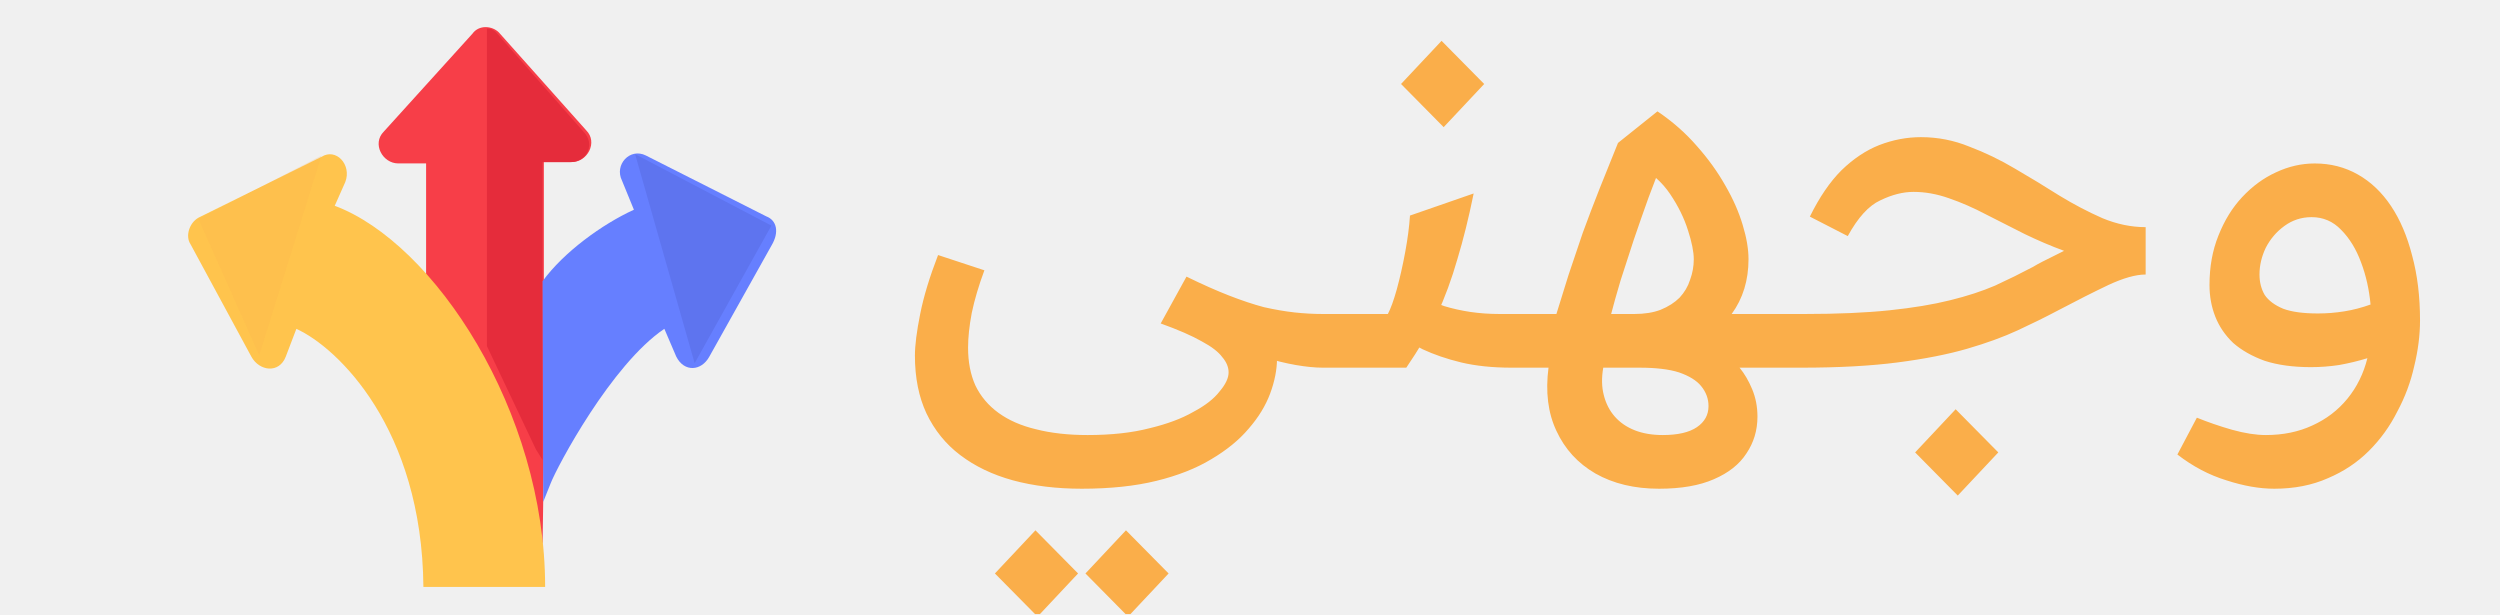
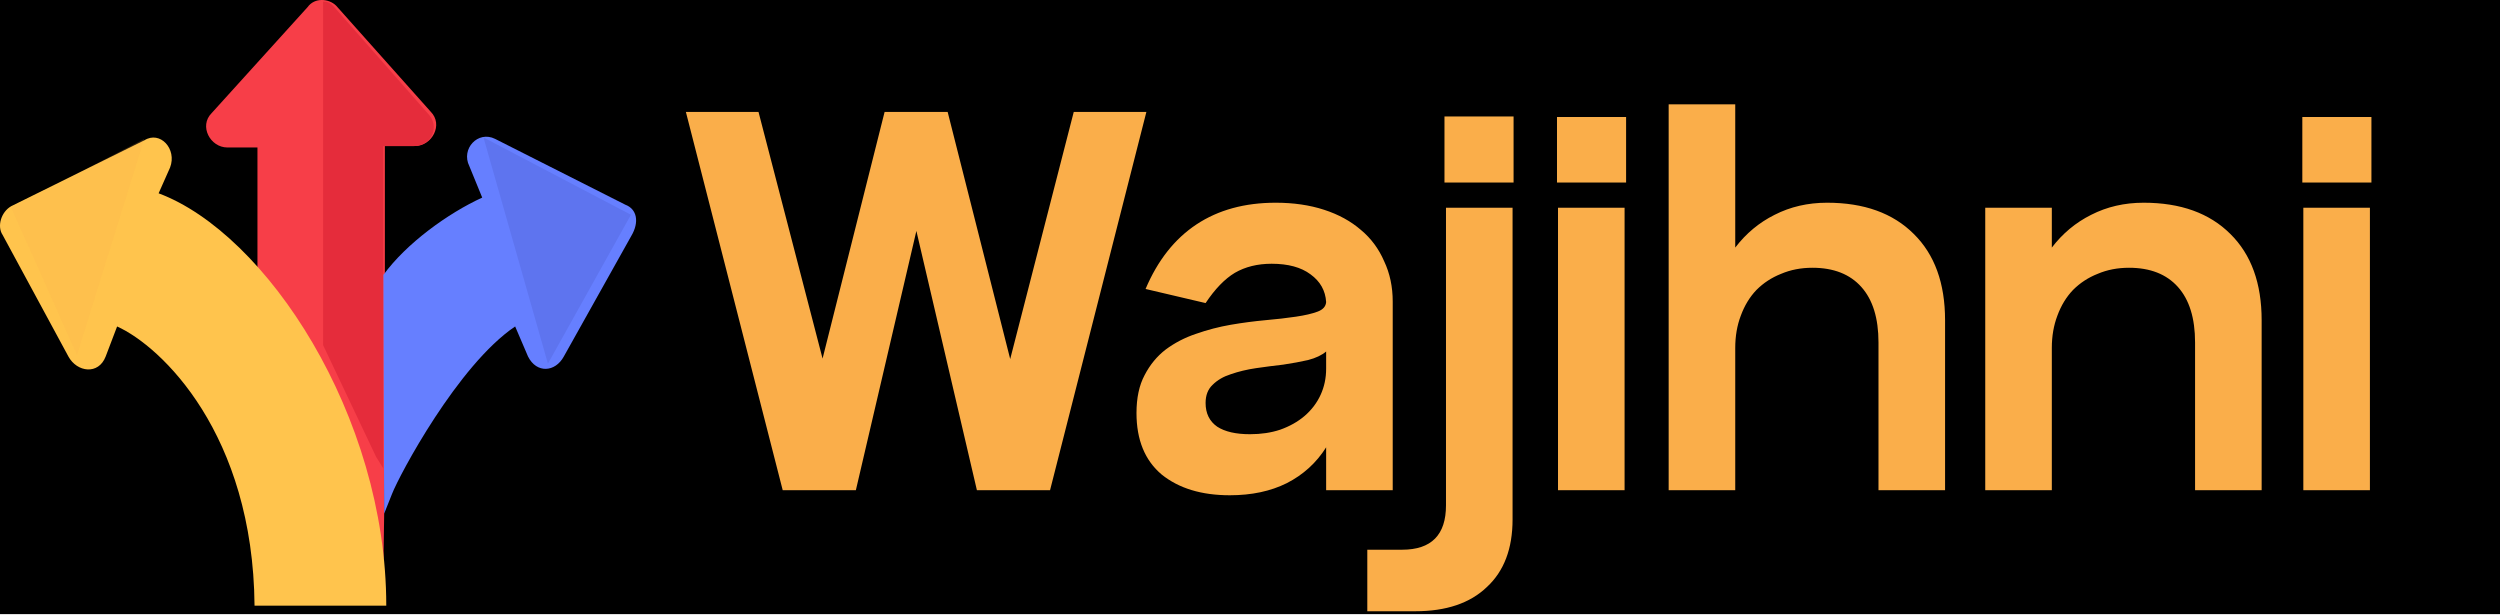
<svg xmlns="http://www.w3.org/2000/svg" width="114" height="28" viewBox="0 0 114 28" fill="none">
  <g clip-path="url(#clip0_832_1396)">
-     <path d="M49.328 22.286C48.176 22.286 47.128 22.158 46.184 21.902C45.256 21.646 44.456 21.262 43.784 20.75C43.128 20.254 42.616 19.622 42.248 18.854C41.896 18.102 41.72 17.222 41.72 16.214C41.72 15.75 41.8 15.118 41.96 14.318C42.12 13.518 42.392 12.622 42.776 11.63L44.888 12.326C44.632 13.014 44.44 13.662 44.312 14.27C44.2 14.862 44.144 15.39 44.144 15.854C44.144 16.51 44.256 17.086 44.48 17.582C44.72 18.078 45.072 18.494 45.536 18.83C46 19.166 46.568 19.414 47.24 19.574C47.928 19.75 48.712 19.838 49.592 19.838C50.68 19.838 51.624 19.734 52.424 19.526C53.224 19.334 53.888 19.086 54.416 18.782C54.96 18.494 55.36 18.182 55.616 17.846C55.888 17.526 56.024 17.238 56.024 16.982C56.024 16.742 55.928 16.51 55.736 16.286C55.56 16.046 55.248 15.806 54.8 15.566C54.352 15.31 53.728 15.038 52.928 14.75L54.104 12.614C54.968 13.094 55.664 13.502 56.192 13.838C56.736 14.174 57.152 14.478 57.44 14.75C57.744 15.006 57.952 15.254 58.064 15.494C58.176 15.734 58.232 16.014 58.232 16.334C58.232 16.846 58.128 17.382 57.92 17.942C57.712 18.502 57.384 19.038 56.936 19.55C56.504 20.062 55.936 20.526 55.232 20.942C54.544 21.358 53.712 21.686 52.736 21.926C51.76 22.166 50.624 22.286 49.328 22.286ZM60.32 16.766C59.968 16.766 59.56 16.726 59.096 16.646C58.632 16.566 58.144 16.446 57.632 16.286C57.136 16.126 56.632 15.934 56.12 15.71C55.624 15.47 55.16 15.198 54.728 14.894L54.104 12.614C54.824 12.966 55.472 13.254 56.048 13.478C56.624 13.702 57.152 13.878 57.632 14.006C58.128 14.118 58.592 14.198 59.024 14.246C59.456 14.294 59.888 14.318 60.32 14.318H60.368V16.766H60.32ZM47.312 28.118L45.368 26.15L47.216 24.182L49.16 26.15L47.312 28.118ZM51.44 28.118L49.496 26.15L51.344 24.182L53.288 26.15L51.44 28.118ZM60.359 16.766V14.318H63.287C63.415 14.078 63.551 13.702 63.695 13.19C63.839 12.662 63.967 12.094 64.079 11.486C64.191 10.878 64.263 10.326 64.295 9.83L67.199 8.822C66.975 9.926 66.727 10.926 66.455 11.822C66.199 12.718 65.887 13.566 65.519 14.366C65.151 15.15 64.687 15.95 64.127 16.766H60.359ZM68.927 16.766C68.063 16.766 67.295 16.686 66.623 16.526C65.967 16.366 65.383 16.166 64.871 15.926C64.375 15.67 63.919 15.406 63.503 15.134L64.823 13.502C65.143 13.678 65.487 13.83 65.855 13.958C66.223 14.07 66.615 14.158 67.031 14.222C67.463 14.286 67.911 14.318 68.375 14.318H69.143V16.766H68.927ZM60.359 14.318H60.599V16.766H60.359C59.879 16.766 59.639 16.342 59.639 15.494C59.639 14.71 59.879 14.318 60.359 14.318ZM65.831 5.798L63.887 3.83L65.735 1.862L67.679 3.83L65.831 5.798ZM75.652 22.286C74.532 22.286 73.564 22.054 72.748 21.59C71.948 21.126 71.356 20.478 70.972 19.646C70.588 18.83 70.468 17.87 70.612 16.766H69.148V14.318H70.972C71.148 13.742 71.332 13.15 71.524 12.542C71.732 11.918 71.948 11.278 72.172 10.622C72.412 9.966 72.668 9.294 72.94 8.606C73.212 7.918 73.492 7.222 73.78 6.518L75.58 5.078C76.268 5.542 76.868 6.07 77.38 6.662C77.892 7.238 78.324 7.838 78.676 8.462C79.028 9.07 79.292 9.67 79.468 10.262C79.644 10.838 79.732 11.358 79.732 11.822C79.732 12.302 79.668 12.75 79.54 13.166C79.412 13.582 79.22 13.966 78.964 14.318H81.604V16.766H79.324C79.548 17.038 79.74 17.366 79.9 17.75C80.06 18.134 80.14 18.55 80.14 18.998C80.14 19.622 79.972 20.182 79.636 20.678C79.316 21.174 78.82 21.566 78.148 21.854C77.492 22.142 76.66 22.286 75.652 22.286ZM75.82 19.838C76.508 19.838 77.028 19.718 77.38 19.478C77.732 19.238 77.908 18.918 77.908 18.518C77.908 18.182 77.796 17.878 77.572 17.606C77.364 17.35 77.028 17.142 76.564 16.982C76.116 16.838 75.516 16.766 74.764 16.766H73.108C73.028 17.23 73.036 17.646 73.132 18.014C73.228 18.398 73.396 18.726 73.636 18.998C73.876 19.27 74.18 19.478 74.548 19.622C74.916 19.766 75.34 19.838 75.82 19.838ZM73.468 14.318H74.524C74.988 14.318 75.388 14.254 75.724 14.126C76.076 13.982 76.364 13.798 76.588 13.574C76.812 13.334 76.972 13.062 77.068 12.758C77.18 12.454 77.236 12.142 77.236 11.822C77.236 11.486 77.148 11.046 76.972 10.502C76.796 9.942 76.524 9.39 76.156 8.846C75.788 8.302 75.316 7.886 74.74 7.598L75.82 7.31C75.628 7.806 75.412 8.374 75.172 9.014C74.948 9.638 74.724 10.278 74.5 10.934C74.292 11.574 74.092 12.19 73.9 12.782C73.724 13.374 73.58 13.886 73.468 14.318ZM69.148 14.318H69.388V16.766H69.148C68.668 16.766 68.428 16.342 68.428 15.494C68.428 14.71 68.668 14.318 69.148 14.318ZM81.594 16.766V14.318H82.29C83.794 14.318 85.082 14.262 86.154 14.15C87.226 14.038 88.146 13.886 88.914 13.694C89.698 13.502 90.386 13.278 90.978 13.022C91.57 12.75 92.138 12.47 92.682 12.182C92.842 12.086 93.002 11.998 93.162 11.918C93.322 11.838 93.482 11.758 93.642 11.678C93.802 11.598 93.962 11.518 94.122 11.438C93.514 11.214 92.914 10.958 92.322 10.67C91.73 10.366 91.146 10.07 90.57 9.782C89.994 9.478 89.426 9.23 88.866 9.038C88.322 8.846 87.786 8.75 87.258 8.75C86.778 8.75 86.274 8.878 85.746 9.134C85.218 9.374 84.722 9.918 84.258 10.766L82.53 9.878C82.962 8.998 83.442 8.294 83.97 7.766C84.514 7.238 85.09 6.854 85.698 6.614C86.322 6.374 86.954 6.254 87.594 6.254C88.362 6.254 89.098 6.398 89.802 6.686C90.522 6.958 91.218 7.294 91.89 7.694C92.578 8.094 93.25 8.502 93.906 8.918C94.562 9.318 95.218 9.662 95.874 9.95C96.53 10.222 97.186 10.358 97.842 10.358V12.518C97.394 12.518 96.826 12.678 96.138 12.998C95.466 13.318 94.69 13.71 93.81 14.174C93.266 14.462 92.666 14.758 92.01 15.062C91.354 15.366 90.586 15.646 89.706 15.902C88.826 16.158 87.77 16.366 86.538 16.526C85.306 16.686 83.842 16.766 82.146 16.766H81.594ZM81.594 14.318H81.834V16.766H81.594C81.114 16.766 80.874 16.342 80.874 15.494C80.874 14.71 81.114 14.318 81.594 14.318ZM89.274 22.598L87.33 20.63L89.178 18.662L91.122 20.63L89.274 22.598ZM105.553 7.454C106.273 7.454 106.929 7.622 107.521 7.958C108.113 8.294 108.617 8.774 109.033 9.398C109.449 10.022 109.769 10.774 109.993 11.654C110.233 12.534 110.353 13.518 110.353 14.606C110.353 15.278 110.265 15.974 110.089 16.694C109.929 17.414 109.673 18.102 109.321 18.758C108.985 19.43 108.553 20.03 108.025 20.558C107.497 21.086 106.873 21.502 106.153 21.806C105.433 22.126 104.617 22.286 103.705 22.286C103.033 22.286 102.305 22.158 101.521 21.902C100.737 21.662 99.993 21.27 99.289 20.726L100.177 19.046C100.689 19.254 101.225 19.438 101.785 19.598C102.361 19.758 102.873 19.838 103.321 19.838C104.105 19.838 104.809 19.694 105.433 19.406C106.073 19.118 106.609 18.71 107.041 18.182C107.473 17.654 107.777 17.038 107.953 16.334C107.537 16.462 107.105 16.566 106.657 16.646C106.225 16.71 105.801 16.742 105.385 16.742C104.569 16.742 103.865 16.646 103.273 16.454C102.697 16.246 102.217 15.974 101.833 15.638C101.465 15.286 101.193 14.886 101.017 14.438C100.841 13.99 100.753 13.51 100.753 12.998C100.753 12.166 100.889 11.414 101.161 10.742C101.433 10.054 101.793 9.47 102.241 8.99C102.705 8.494 103.217 8.118 103.777 7.862C104.353 7.59 104.945 7.454 105.553 7.454ZM103.033 12.518C103.033 12.87 103.113 13.182 103.273 13.454C103.449 13.71 103.729 13.918 104.113 14.078C104.497 14.222 105.025 14.294 105.697 14.294C106.097 14.294 106.497 14.262 106.897 14.198C107.297 14.134 107.697 14.03 108.097 13.886C108.033 13.198 107.889 12.558 107.665 11.966C107.441 11.358 107.137 10.862 106.753 10.478C106.385 10.094 105.937 9.902 105.409 9.902C104.945 9.902 104.529 10.038 104.161 10.31C103.809 10.566 103.529 10.894 103.321 11.294C103.129 11.694 103.033 12.102 103.033 12.518Z" fill="#FAAE4A" />
-     <path d="M21.542 1.538L17.499 6.003C16.956 6.546 17.438 7.452 18.162 7.452H19.43V12.822L22.084 16.725L24.742 24.81L24.8 20.908L24.8 7.391H26.067C26.792 7.391 27.274 6.486 26.731 5.943L22.748 1.478C22.447 1.176 21.843 1.116 21.542 1.538Z" fill="#F73E48" />
-     <path d="M26.608 6.005L22.625 1.48C22.505 1.359 22.384 1.299 22.203 1.299L22.203 15.781L24.436 20.488L24.738 20.97L24.738 7.393L26.005 7.393C26.789 7.393 27.151 6.549 26.608 6.005Z" fill="#E52C3B" />
-     <path d="M15.264 9.384L15.746 8.298C16.048 7.514 15.324 6.729 14.66 7.152L9.048 9.927C8.626 10.169 8.445 10.772 8.686 11.134L11.462 16.263C11.824 16.927 12.729 17.048 13.031 16.263L13.514 14.996C15.384 15.841 19.246 19.522 19.307 26.763L24.858 26.763C24.858 18.737 19.79 11.074 15.264 9.384Z" fill="#FFC44D" />
-     <path d="M34.94 9.865L29.449 7.089C28.725 6.727 28.001 7.512 28.363 8.236L28.906 9.563C27.458 10.227 25.708 11.494 24.742 12.822L24.773 22.883L25.104 22.054C25.406 21.27 27.88 16.623 30.294 14.994L30.837 16.261C31.199 16.985 31.983 16.925 32.346 16.261L35.182 11.193C35.544 10.589 35.423 10.046 34.94 9.865Z" fill="#667FFF" />
-     <path opacity="0.19" d="M14.891 9.504L15.615 8.236Z" fill="#FAAE4A" />
-     <path opacity="0.19" d="M14.659 7.092L9.047 9.988L11.823 16.203" fill="#FAAE4A" />
-     <path opacity="0.19" d="M22.086 1.541L17.5 6.489Z" fill="#FAAE4A" />
-     <path d="M28.961 7.029L35.176 10.288L31.676 16.563" fill="#5E74EF" />
+     <rect width="114" height="28" fill="black" />
+     <path d="M14.025 0.326L9.651 5.158C9.063 5.745 9.585 6.725 10.369 6.725H11.74L11.74 12.535L14.611 16.758L17.488 25.506L17.55 21.284L17.55 6.659L18.921 6.659C19.704 6.659 20.227 5.68 19.639 5.092L15.33 0.261C15.004 -0.065 14.351 -0.131 14.025 0.326Z" fill="#F73E48" />
+     <path d="M19.5 5.163L15.191 0.266C15.061 0.136 14.93 0.07 14.734 0.07L14.734 15.739L17.15 20.832L17.476 21.354L17.476 6.664L18.847 6.664C19.696 6.664 20.088 5.75 19.5 5.163Z" fill="#E52C3B" />
+     <path d="M7.233 8.815L7.755 7.64C8.082 6.791 7.298 5.943 6.58 6.4L0.509 9.403C0.052 9.664 -0.144 10.317 0.117 10.709L3.12 16.258C3.512 16.976 4.491 17.107 4.818 16.258L5.34 14.887C7.364 15.801 11.542 19.783 11.607 27.618L17.614 27.618C17.614 18.935 12.13 10.643 7.233 8.815Z" fill="#FFC44D" />
+     <path d="M28.518 9.336L22.577 6.333C21.793 5.941 21.01 6.79 21.401 7.574L21.989 9.01C20.422 9.728 18.529 11.099 17.484 12.535L17.518 23.421L17.876 22.524C18.203 21.675 20.879 16.648 23.491 14.886L24.078 16.257C24.47 17.04 25.319 16.975 25.71 16.257L28.779 10.773C29.171 10.12 29.04 9.532 28.518 9.336Z" fill="#667FFF" />
+     <path opacity="0.19" d="M6.828 8.945L7.612 7.574Z" fill="#FAAE4A" />
+     <path opacity="0.19" d="M6.579 6.336L0.508 9.47L3.511 16.194" fill="#FAAE4A" />
+     <path opacity="0.19" d="M14.61 0.332L9.648 5.686Z" fill="#FAAE4A" />
+     <path d="M22.047 6.268L28.771 9.793L24.985 16.583" fill="#5E74EF" />
+     <path d="M34.588 5.104L37.509 16.351L40.338 5.104H43.213L46.065 16.373L48.963 5.104H52.275L47.882 22.354H44.547L41.787 10.531L39.027 22.354H35.692L31.276 5.104H34.588ZM58.172 9.244C58.985 9.244 59.721 9.351 60.38 9.566C61.039 9.78 61.599 10.087 62.059 10.486C62.519 10.869 62.872 11.344 63.117 11.912C63.378 12.463 63.508 13.077 63.508 13.752V22.354H60.472V20.398C60.028 21.104 59.429 21.648 58.678 22.032C57.942 22.399 57.076 22.584 56.079 22.584C54.791 22.584 53.756 22.269 52.974 21.64C52.208 20.997 51.824 20.061 51.824 18.834C51.824 18.145 51.947 17.57 52.192 17.11C52.438 16.634 52.76 16.243 53.158 15.937C53.572 15.63 54.032 15.392 54.538 15.223C55.059 15.04 55.589 14.902 56.125 14.809C56.662 14.717 57.183 14.649 57.689 14.602C58.211 14.556 58.678 14.503 59.092 14.441C59.506 14.38 59.836 14.303 60.081 14.211C60.327 14.12 60.457 13.974 60.472 13.774C60.441 13.253 60.204 12.832 59.759 12.509C59.33 12.188 58.739 12.027 57.988 12.027C57.344 12.027 56.785 12.165 56.309 12.441C55.849 12.716 55.404 13.177 54.975 13.82L52.238 13.177C52.79 11.873 53.565 10.892 54.561 10.232C55.558 9.573 56.761 9.244 58.172 9.244ZM60.472 16.029C60.273 16.197 59.997 16.328 59.644 16.419C59.307 16.496 58.931 16.565 58.517 16.627C58.118 16.672 57.705 16.726 57.275 16.788C56.861 16.849 56.478 16.941 56.125 17.064C55.788 17.171 55.512 17.332 55.297 17.547C55.083 17.746 54.975 18.022 54.975 18.375C54.975 18.85 55.151 19.21 55.504 19.456C55.857 19.686 56.355 19.8 56.999 19.8C57.505 19.8 57.965 19.732 58.379 19.593C58.809 19.44 59.176 19.233 59.483 18.973C59.805 18.697 60.05 18.375 60.219 18.006C60.388 17.639 60.472 17.24 60.472 16.811V16.029ZM65.937 9.474H68.973V23.688C68.973 25.021 68.582 26.049 67.8 26.77C67.034 27.506 65.945 27.873 64.534 27.873H62.349V25.067H63.936C65.27 25.067 65.937 24.393 65.937 23.044V9.474ZM65.868 5.311H69.019V8.324H65.868V5.311ZM71.045 9.474H74.081V22.354H71.045V9.474ZM70.999 5.334H74.15V8.324H70.999V5.334ZM79.127 11.29C79.618 10.646 80.216 10.148 80.921 9.796C81.642 9.428 82.439 9.244 83.313 9.244C85 9.244 86.318 9.719 87.269 10.669C88.22 11.605 88.695 12.916 88.695 14.602V22.354H85.659V15.614C85.659 14.511 85.398 13.667 84.877 13.085C84.356 12.502 83.612 12.21 82.646 12.21C82.125 12.21 81.649 12.303 81.22 12.486C80.791 12.655 80.415 12.9 80.093 13.223C79.786 13.544 79.549 13.935 79.38 14.396C79.211 14.84 79.127 15.331 79.127 15.867V22.354H76.091V4.759H79.127V11.29ZM93.563 11.29C94.054 10.646 94.652 10.148 95.357 9.796C96.078 9.428 96.875 9.244 97.749 9.244C99.436 9.244 100.754 9.719 101.705 10.669C102.656 11.605 103.131 12.916 103.131 14.602V22.354H100.095V15.614C100.095 14.511 99.834 13.667 99.313 13.085C98.792 12.502 98.048 12.21 97.082 12.21C96.561 12.21 96.085 12.303 95.656 12.486C95.227 12.655 94.851 12.9 94.529 13.223C94.222 13.544 93.985 13.935 93.816 14.396C93.647 14.84 93.563 15.331 93.563 15.867V22.354H90.527V9.474H93.563V11.29ZM105.032 9.474H108.068V22.354H105.032V9.474ZM104.986 5.334H108.137V8.324H104.986V5.334Z" fill="#FAAE4A" />
  </g>
  <defs>
    <clipPath id="clip0_832_1396">
      <rect width="114" height="28" fill="white" />
    </clipPath>
  </defs>
</svg>
